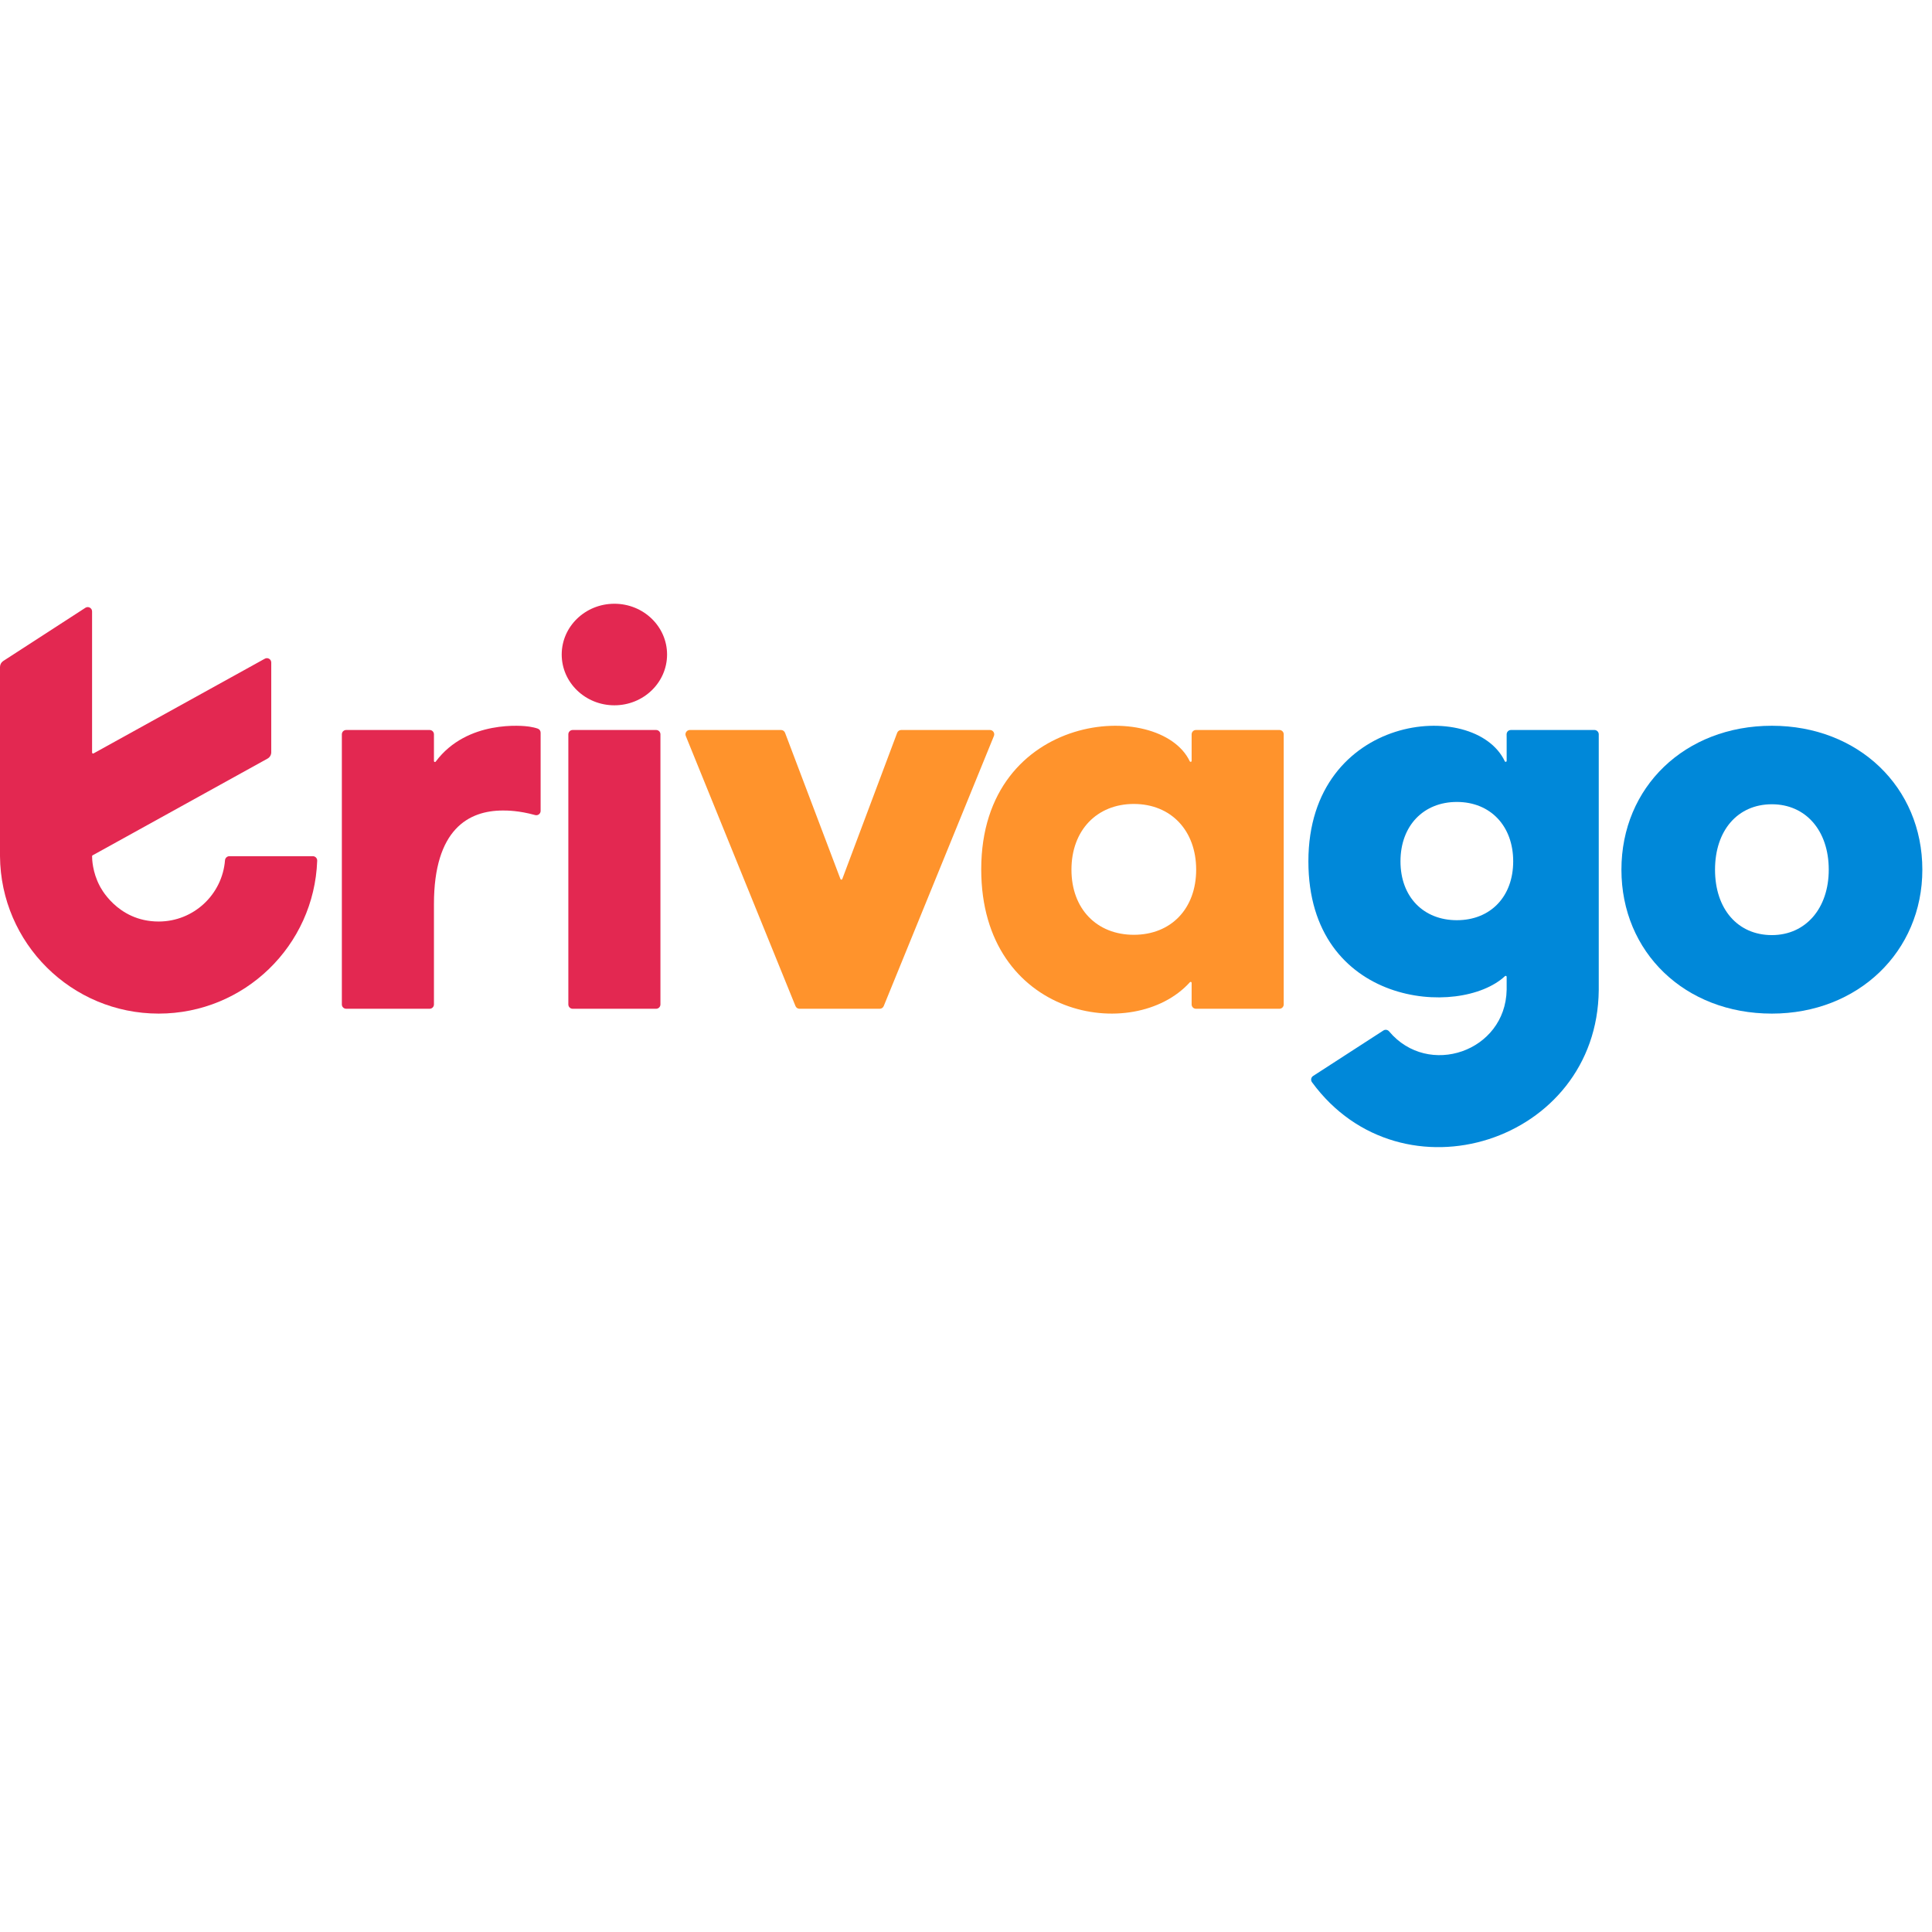
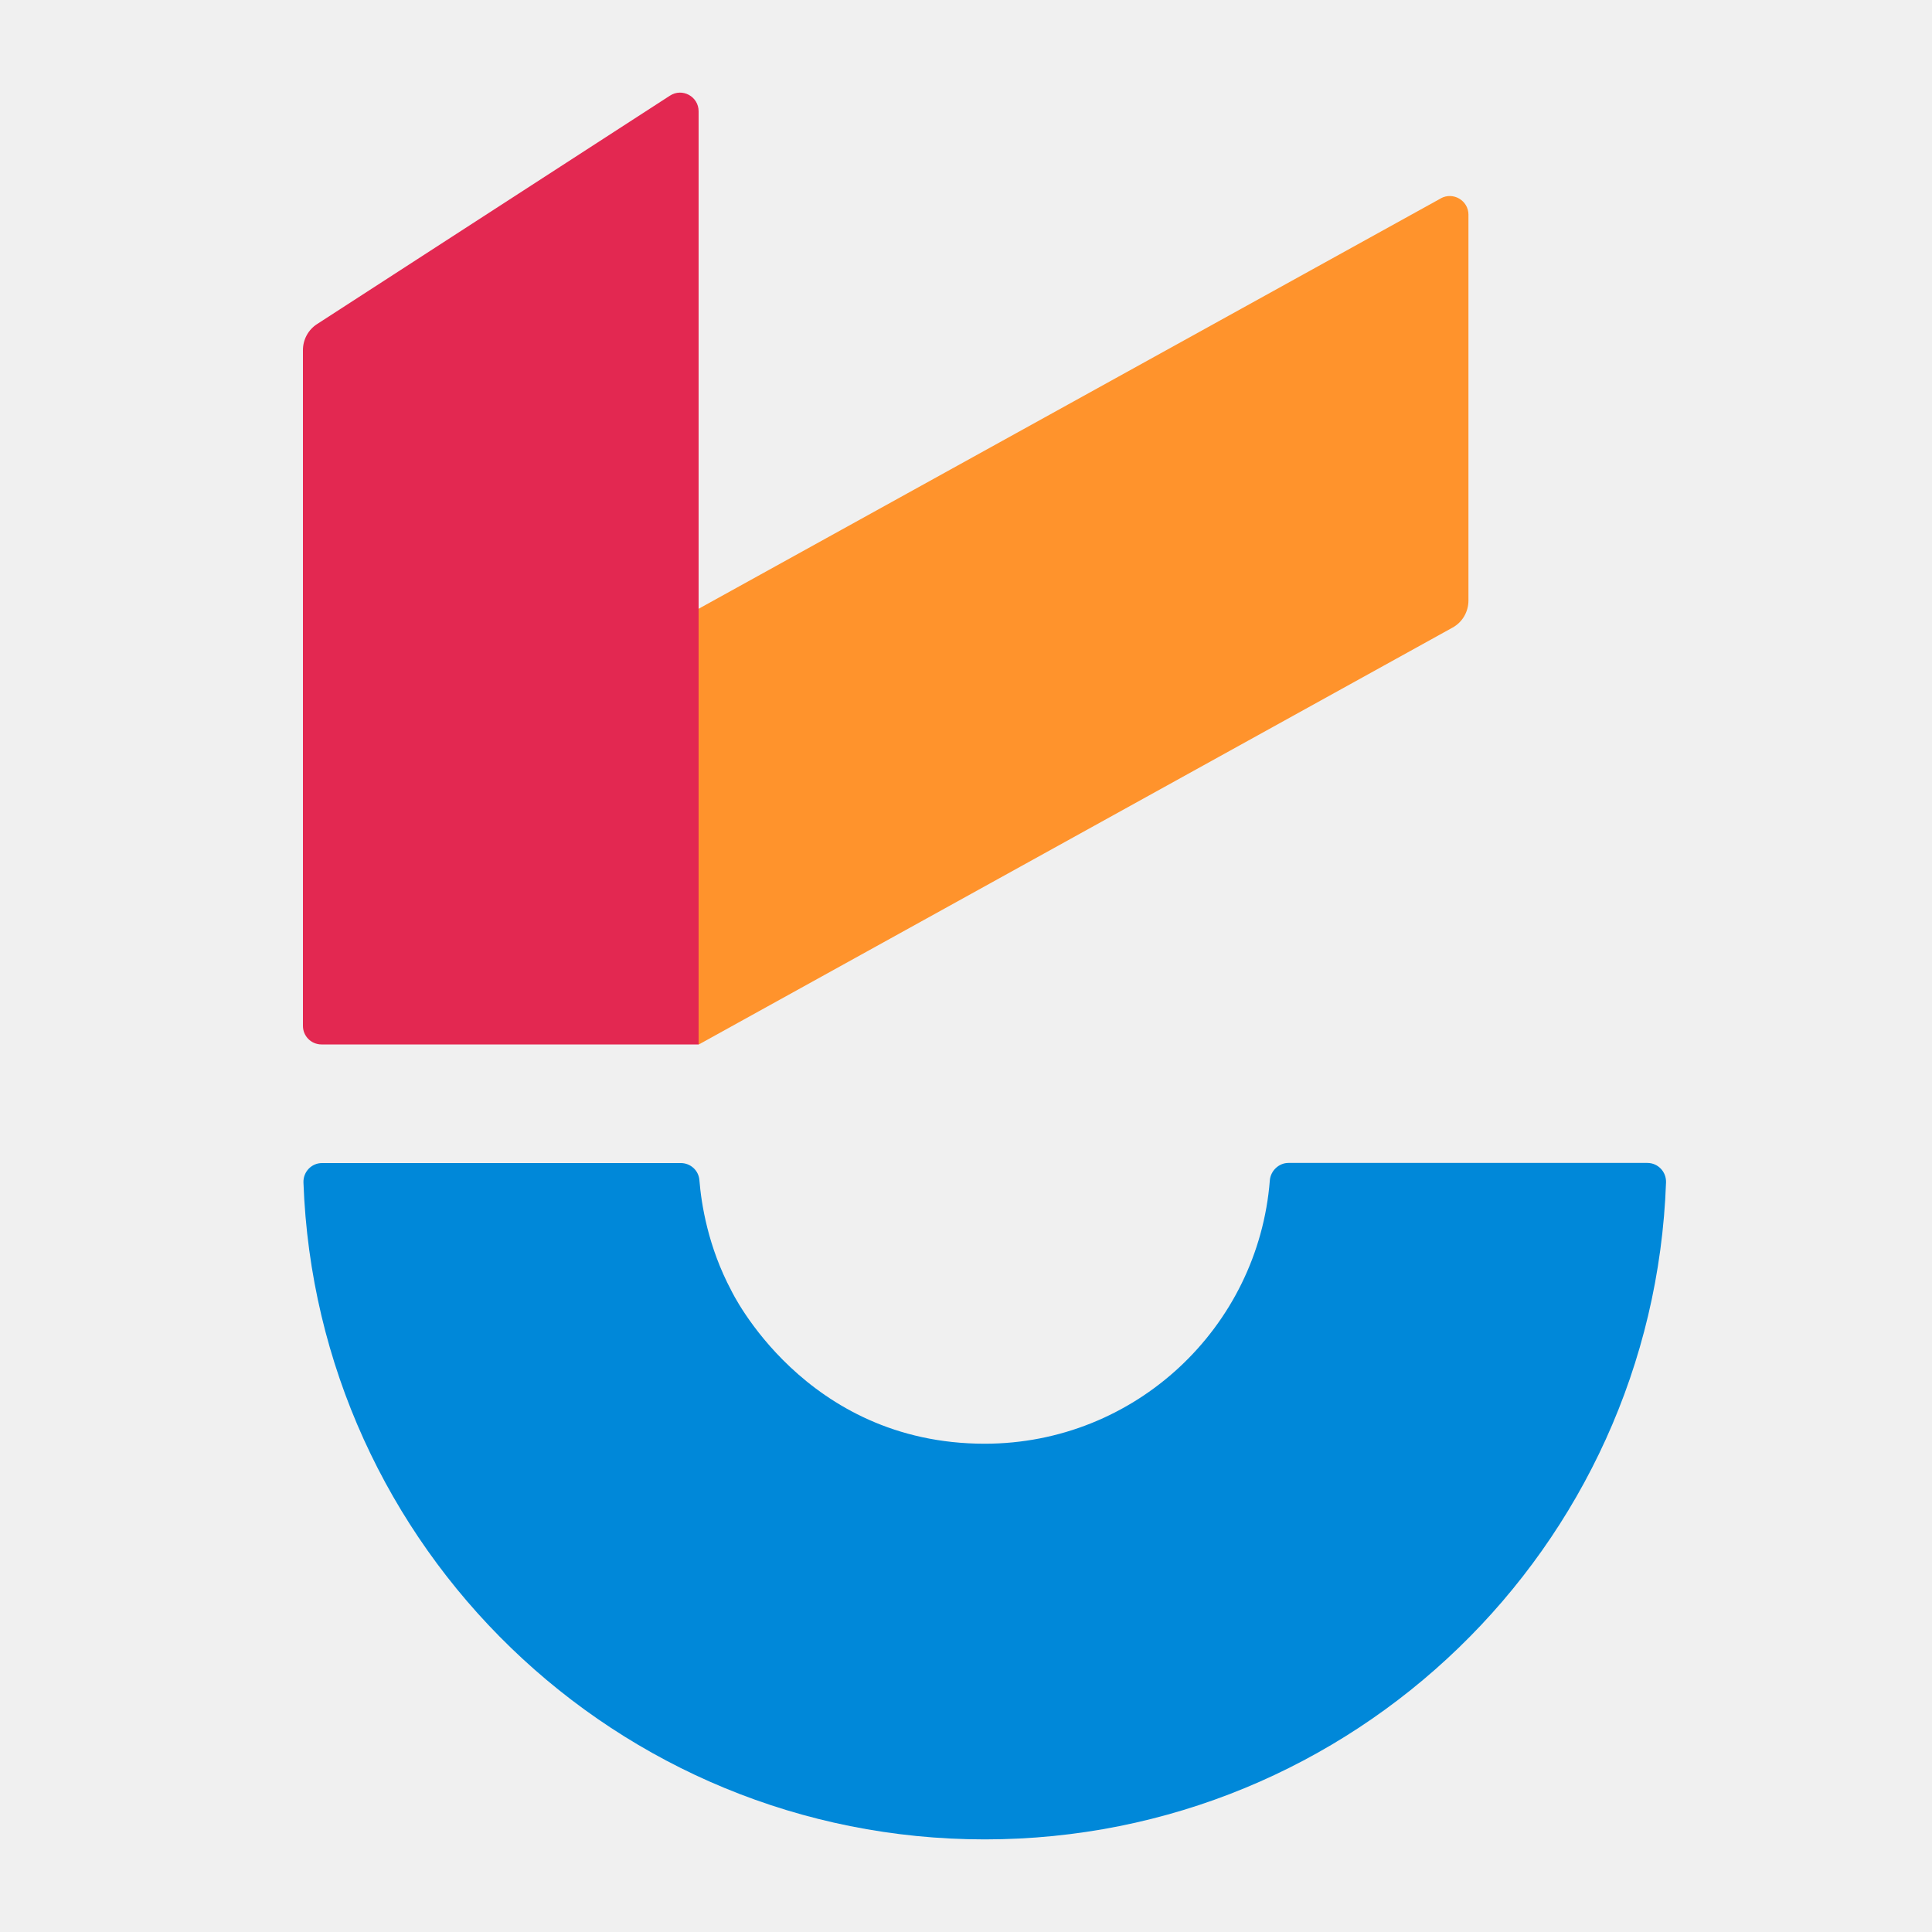
- <svg xmlns="http://www.w3.org/2000/svg" viewBox="0 0 512 512">
-   <rect width="512" height="512" fill="white" />
-   <g transform="translate(0,160) scale(0.36)">
-     <defs>
-       <style>.cls-1{fill:#e32851;}.cls-1,.cls-2,.cls-3{stroke-width:0px;}.cls-2{fill:#ff932c;}.cls-3{fill:#0088d9;}</style>
-     </defs>
-     <rect class="cls-1" x="418.38" y="92.93" width="67.79" height="205.22" rx="3.19" ry="3.19" />
-     <path class="cls-2" d="m660.444,94.999l-40.414,107.65c-.233.619-1.108.621-1.343.002l-40.776-107.66c-.47-1.24-1.657-2.06-2.983-2.06h-67.144c-2.264,0-3.808,2.293-2.956,4.391l80.757,198.839c.489,1.203,1.657,1.99,2.956,1.99h59.052c1.297,0,2.464-.785,2.954-1.985l81.115-198.839c.856-2.099-.688-4.395-2.954-4.395h-65.277c-1.329,0-2.519.824-2.987,2.069Z" />
-     <path class="cls-3" d="m1304.356,89.818c-64.084,0-110.76,45.194-110.76,105.946s46.676,105.944,110.76,105.944c63.345,0,110.76-45.564,110.76-105.944,0-60.751-47.046-105.946-110.76-105.946Zm0,154.102c-25.188,0-41.859-19.265-41.859-48.156s16.67-48.158,41.859-48.158c24.819,0,41.859,19.262,41.859,48.158,0,28.524-17.04,48.156-41.859,48.156Z" />
-     <path class="cls-1" d="m395.927,91.945c-1.73-.634-4.001-1.139-6.422-1.517-3.933-.613-45.589-5.3-68.771,25.791-.411.551-1.287.257-1.287-.43v-16.299s-0.0 0-0.0 0h0v-3.37c0-1.762-1.428-3.19-3.19-3.19h-61.411c-1.762,0-3.19,1.428-3.19,3.19v198.839c0,1.762,1.428,3.19,3.19,3.19h61.411c1.762,0,3.19-1.428,3.19-3.19v-73.828c0-55.195,25.558-68.925,50.748-68.925,2.964,0,11.58-.017,23.75,3.352,2.026.561,4.032-.966,4.032-3.068v-57.558c0-1.325-.806-2.532-2.051-2.988Z" />
-     <path class="cls-1" d="m452.275,0c-21.416,0-38.778,16.735-38.778,37.376s17.362,37.379,38.778,37.379,38.778-16.735,38.778-37.379S473.691,0,452.275,0Z" />
-     <path class="cls-2" d="m941.806,92.93h-61.41c-1.762,0-3.19,1.428-3.19,3.19v19.554c0,.765-1.029.995-1.359.305-22.172-46.462-153.526-37.43-153.526,79.548,0,109.363,112.224,128.84,153.63,83.07.444-.491,1.257-.19,1.257.472v15.89c0,1.762,1.428,3.19,3.19,3.19h61.408c1.762,0,3.19-1.428,3.19-3.19V96.12c0-1.762-1.428-3.19-3.19-3.19Zm-107.163,150.766c-27.049,0-45.903-18.853-45.903-47.951s18.853-48.364,45.903-48.364c27.46,0,45.902,19.674,45.902,48.364s-18.442,47.951-45.902,47.951Z" />
-     <path class="cls-3" d="m1173.714,92.93h-61.41c-1.762,0-3.19,1.428-3.19,3.19v19.552c-0.0.765-1.032.996-1.36.304-22.272-47.046-144.596-35.248-144.596,73.639,0,106.753,111.504,115.538,144.755,84.483.455-.425,1.197-.095,1.197.528v9.608h-.007c-.844,45.366-57.673,64.996-86.546,30.541-1.034-1.234-2.822-1.508-4.174-.634l-51.748,33.478c-1.552,1.004-1.92,3.104-.828,4.596,66.032,90.236,210.027,44.344,211.093-67.773h.005V96.121c0-1.762-1.428-3.19-3.19-3.19Zm-101.277,140.022c-24.449,0-41.489-17.04-41.489-43.337s17.04-43.713,41.489-43.713c24.819,0,41.487,17.782,41.487,43.713s-16.668,43.337-41.487,43.337Z" />
-     <path class="cls-1" d="m230.305,185.839h-61.495c-1.636,0-3.046,1.338-3.174,2.969-1.985,25.247-23.087,45.117-48.843,45.117-30.902,0-43.398-26.241-43.4-26.245-5.332-10.049-5.612-19.76-5.606-21.86.001-.26.143-.493.371-.618l17.595-9.723h0l111.18-61.484c1.693-.936,2.744-2.719,2.744-4.653V43.248c0-2.43-2.608-3.967-4.734-2.792l-126.096,69.721c-.478.264-1.065-.082-1.065-.628V5.655c0-2.529-2.802-4.053-4.925-2.678L2.427,42.113c-1.513.98-2.427,2.66-2.427,4.463v139.265c.499,64.077,52.6,115.866,116.793,115.866,63.073,0,114.461-49.999,116.708-112.525.066-1.821-1.374-3.343-3.197-3.343Z" />
+ <svg xmlns="http://www.w3.org/2000/svg" id="logosandtypes_com" data-name="logosandtypes com" viewBox="0 0 150 150">
+   <defs>
+     <style>
+       .cls-1 {
+         fill: #e32851;
+       }
+ 
+       .cls-2 {
+         fill: #ff932c;
+       }
+ 
+       .cls-3 {
+         fill: none;
+       }
+ 
+       .cls-4 {
+         fill: #0088d9;
+       }
+     </style>
+   </defs>
+   <g id="Layer_3" data-name="Layer 3">
+     <g id="Layer_2" data-name="Layer 2">
+       <path id="Layer_3-2" data-name="Layer 3-2" class="cls-3" d="M0,0H150V150H0V0Z" />
+     </g>
  </g>
+   <path class="cls-4" d="M25,90.3c-.82,0-1.47,.69-1.44,1.51,1.02,28.34,24.31,51,52.9,51s51.88-22.66,52.89-51c.03-.83-.62-1.52-1.45-1.52h-27.87c-.74,0-1.38,.61-1.44,1.35-.9,11.44-10.46,20.45-22.14,20.45-14.01,0-19.67-11.89-19.67-11.89-1.81-3.4-2.33-6.72-2.48-8.58-.06-.75-.69-1.32-1.44-1.32H25s0,0,0,0Z" />
+   <path class="cls-2" d="M111.87,15.4L50.56,49.3l3.68,31.8,58.53-32.37c.77-.42,1.24-1.23,1.24-2.11V16.67c0-1.1-1.18-1.8-2.15-1.27h0Z" />
+   <path class="cls-1" d="M54.24,8.64c0-1.15-1.27-1.84-2.23-1.21L24.62,25.16c-.69,.44-1.1,1.21-1.1,2.02v52.47c0,.8,.65,1.44,1.44,1.44h29.28V8.64Z" />
</svg>
